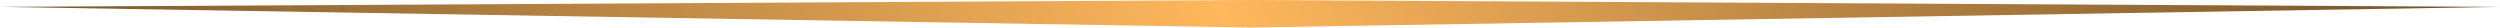
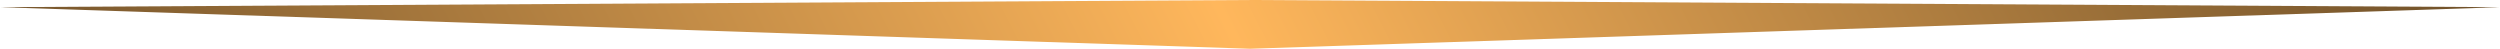
- <svg xmlns="http://www.w3.org/2000/svg" width="1000" height="11" viewBox="0 0 1000 11" fill="none">
-   <g clip-path="url(#paint0_diamond_2542_66_clip_path)" data-figma-skip-parse="true">
-     <g transform="matrix(1.05926 3.48673e-08 -1.21892e-07 1.98014 -25.926 37.0108)">
-       <rect x="0" y="0" width="969.476" height="19.196" fill="url(#paint0_diamond_2542_66)" opacity="1" shape-rendering="crispEdges" />
-       <rect x="0" y="0" width="969.476" height="19.196" transform="scale(1 -1)" fill="url(#paint0_diamond_2542_66)" opacity="1" shape-rendering="crispEdges" />
-       <rect x="0" y="0" width="969.476" height="19.196" transform="scale(-1 1)" fill="url(#paint0_diamond_2542_66)" opacity="1" shape-rendering="crispEdges" />
-       <rect x="0" y="0" width="969.476" height="19.196" transform="scale(-1)" fill="url(#paint0_diamond_2542_66)" opacity="1" shape-rendering="crispEdges" />
+ <svg xmlns="http://www.w3.org/2000/svg" width="2000" height="39" viewBox="0 0 2000 39" fill="none">
+   <g clip-path="url(#paint0_diamond_2187_1114_clip_path)" data-figma-skip-parse="true">
+     <g transform="matrix(2.11852 7.29043e-08 -2.43784e-07 4.14028 -51.852 77.3863)">
+       <rect x="0" y="0" width="969.004" height="18.933" fill="url(#paint0_diamond_2187_1114)" opacity="1" shape-rendering="crispEdges" />
+       <rect x="0" y="0" width="969.004" height="18.933" transform="scale(1 -1)" fill="url(#paint0_diamond_2187_1114)" opacity="1" shape-rendering="crispEdges" />
+       <rect x="0" y="0" width="969.004" height="18.933" transform="scale(-1 1)" fill="url(#paint0_diamond_2187_1114)" opacity="1" shape-rendering="crispEdges" />
+       <rect x="0" y="0" width="969.004" height="18.933" transform="scale(-1)" fill="url(#paint0_diamond_2187_1114)" opacity="1" shape-rendering="crispEdges" />
    </g>
  </g>
-   <path opacity="0.9" d="M500 0L1000 2.75L500 11L0 2.75L500 0Z" data-figma-gradient-fill="{&quot;type&quot;:&quot;GRADIENT_DIAMOND&quot;,&quot;stops&quot;:[{&quot;color&quot;:{&quot;r&quot;:0.41176471114158630,&quot;g&quot;:0.29803922772407532,&quot;b&quot;:0.15294118225574493,&quot;a&quot;:1.0},&quot;position&quot;:0.0},{&quot;color&quot;:{&quot;r&quot;:1.0,&quot;g&quot;:0.71764707565307617,&quot;b&quot;:0.36078432202339172,&quot;a&quot;:1.0},&quot;position&quot;:0.50218850374221802},{&quot;color&quot;:{&quot;r&quot;:0.41176471114158630,&quot;g&quot;:0.29803922772407532,&quot;b&quot;:0.15294118225574493,&quot;a&quot;:1.0},&quot;position&quot;:1.0}],&quot;stopsVar&quot;:[{&quot;color&quot;:{&quot;r&quot;:0.41176471114158630,&quot;g&quot;:0.29803922772407532,&quot;b&quot;:0.15294118225574493,&quot;a&quot;:1.0},&quot;position&quot;:0.0},{&quot;color&quot;:{&quot;r&quot;:1.0,&quot;g&quot;:0.71764707565307617,&quot;b&quot;:0.36078432202339172,&quot;a&quot;:1.0},&quot;position&quot;:0.50218850374221802},{&quot;color&quot;:{&quot;r&quot;:0.41176471114158630,&quot;g&quot;:0.29803922772407532,&quot;b&quot;:0.15294118225574493,&quot;a&quot;:1.0},&quot;position&quot;:1.0}],&quot;transform&quot;:{&quot;m00&quot;:2118.51855468750,&quot;m01&quot;:-0.00024378413218073547,&quot;m02&quot;:-1085.185058593750,&quot;m10&quot;:6.9734589487779886e-05,&quot;m11&quot;:3960.2722167968750,&quot;m12&quot;:-1943.1252441406250},&quot;opacity&quot;:1.0,&quot;blendMode&quot;:&quot;NORMAL&quot;,&quot;visible&quot;:true}" />
+   <path opacity="0.9" d="M1000 0L2000 5.75L1000 39L0 5.75L1000 0Z" data-figma-gradient-fill="{&quot;type&quot;:&quot;GRADIENT_DIAMOND&quot;,&quot;stops&quot;:[{&quot;color&quot;:{&quot;r&quot;:0.41176471114158630,&quot;g&quot;:0.29803922772407532,&quot;b&quot;:0.15294118225574493,&quot;a&quot;:1.0},&quot;position&quot;:0.0},{&quot;color&quot;:{&quot;r&quot;:1.0,&quot;g&quot;:0.71764707565307617,&quot;b&quot;:0.36078432202339172,&quot;a&quot;:1.0},&quot;position&quot;:0.50218850374221802},{&quot;color&quot;:{&quot;r&quot;:0.41176471114158630,&quot;g&quot;:0.29803922772407532,&quot;b&quot;:0.15294118225574493,&quot;a&quot;:1.0},&quot;position&quot;:1.0}],&quot;stopsVar&quot;:[{&quot;color&quot;:{&quot;r&quot;:0.41176471114158630,&quot;g&quot;:0.29803922772407532,&quot;b&quot;:0.15294118225574493,&quot;a&quot;:1.0},&quot;position&quot;:0.0},{&quot;color&quot;:{&quot;r&quot;:1.0,&quot;g&quot;:0.71764707565307617,&quot;b&quot;:0.36078432202339172,&quot;a&quot;:1.0},&quot;position&quot;:0.50218850374221802},{&quot;color&quot;:{&quot;r&quot;:0.41176471114158630,&quot;g&quot;:0.29803922772407532,&quot;b&quot;:0.15294118225574493,&quot;a&quot;:1.0},&quot;position&quot;:1.0}],&quot;transform&quot;:{&quot;m00&quot;:4237.0371093750,&quot;m01&quot;:-0.00048756829346530139,&quot;m02&quot;:-2170.37011718750,&quot;m10&quot;:0.00014580869174096733,&quot;m11&quot;:8280.56933593750,&quot;m12&quot;:-4062.89843750},&quot;opacity&quot;:1.0,&quot;blendMode&quot;:&quot;NORMAL&quot;,&quot;visible&quot;:true}" />
  <defs>
-     <clipPath id="paint0_diamond_2542_66_clip_path">
-       <path opacity="0.9" d="M500 0L1000 2.75L500 11L0 2.75L500 0Z" />
+     <clipPath id="paint0_diamond_2187_1114_clip_path">
+       <path opacity="0.9" d="M1000 0L2000 5.75L1000 39L0 5.75L1000 0Z" />
    </clipPath>
-     <linearGradient id="paint0_diamond_2542_66" x1="0" y1="0" x2="500" y2="500" gradientUnits="userSpaceOnUse">
+     <linearGradient id="paint0_diamond_2187_1114" x1="0" y1="0" x2="500" y2="500" gradientUnits="userSpaceOnUse">
      <stop stop-color="#694C27" />
      <stop offset="0.502" stop-color="#FFB75C" />
      <stop offset="1" stop-color="#694C27" />
    </linearGradient>
  </defs>
</svg>
